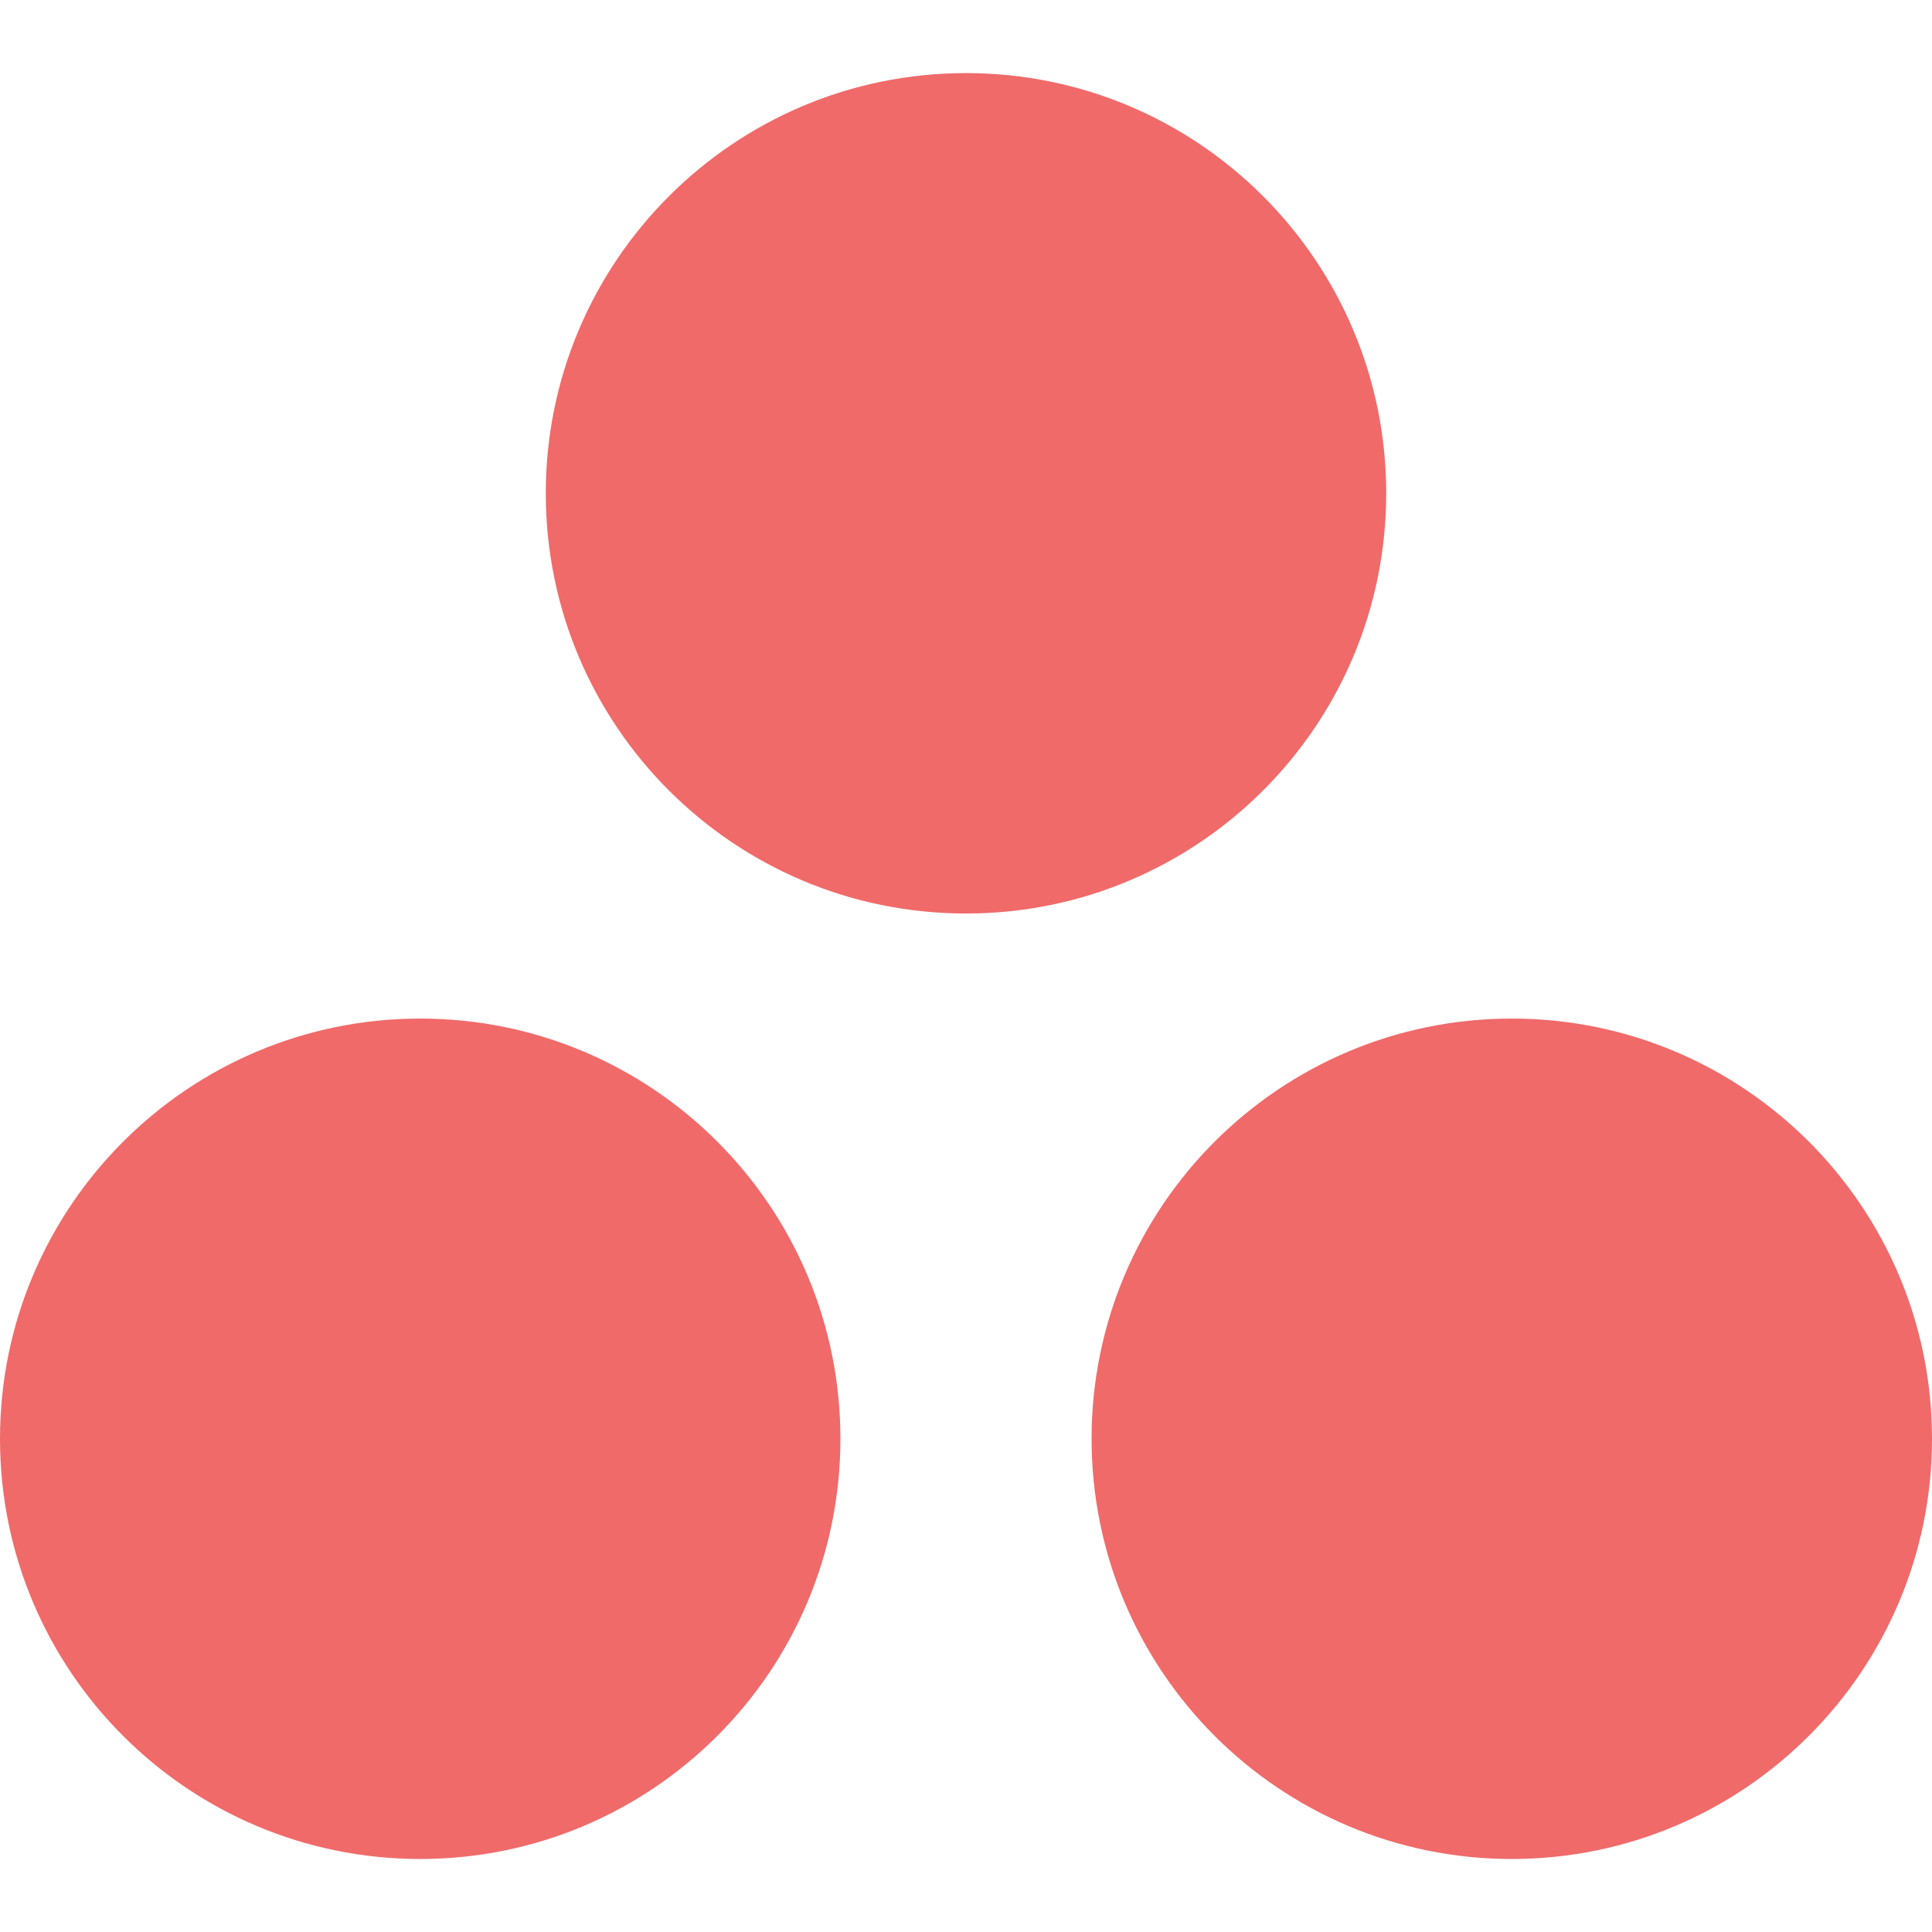
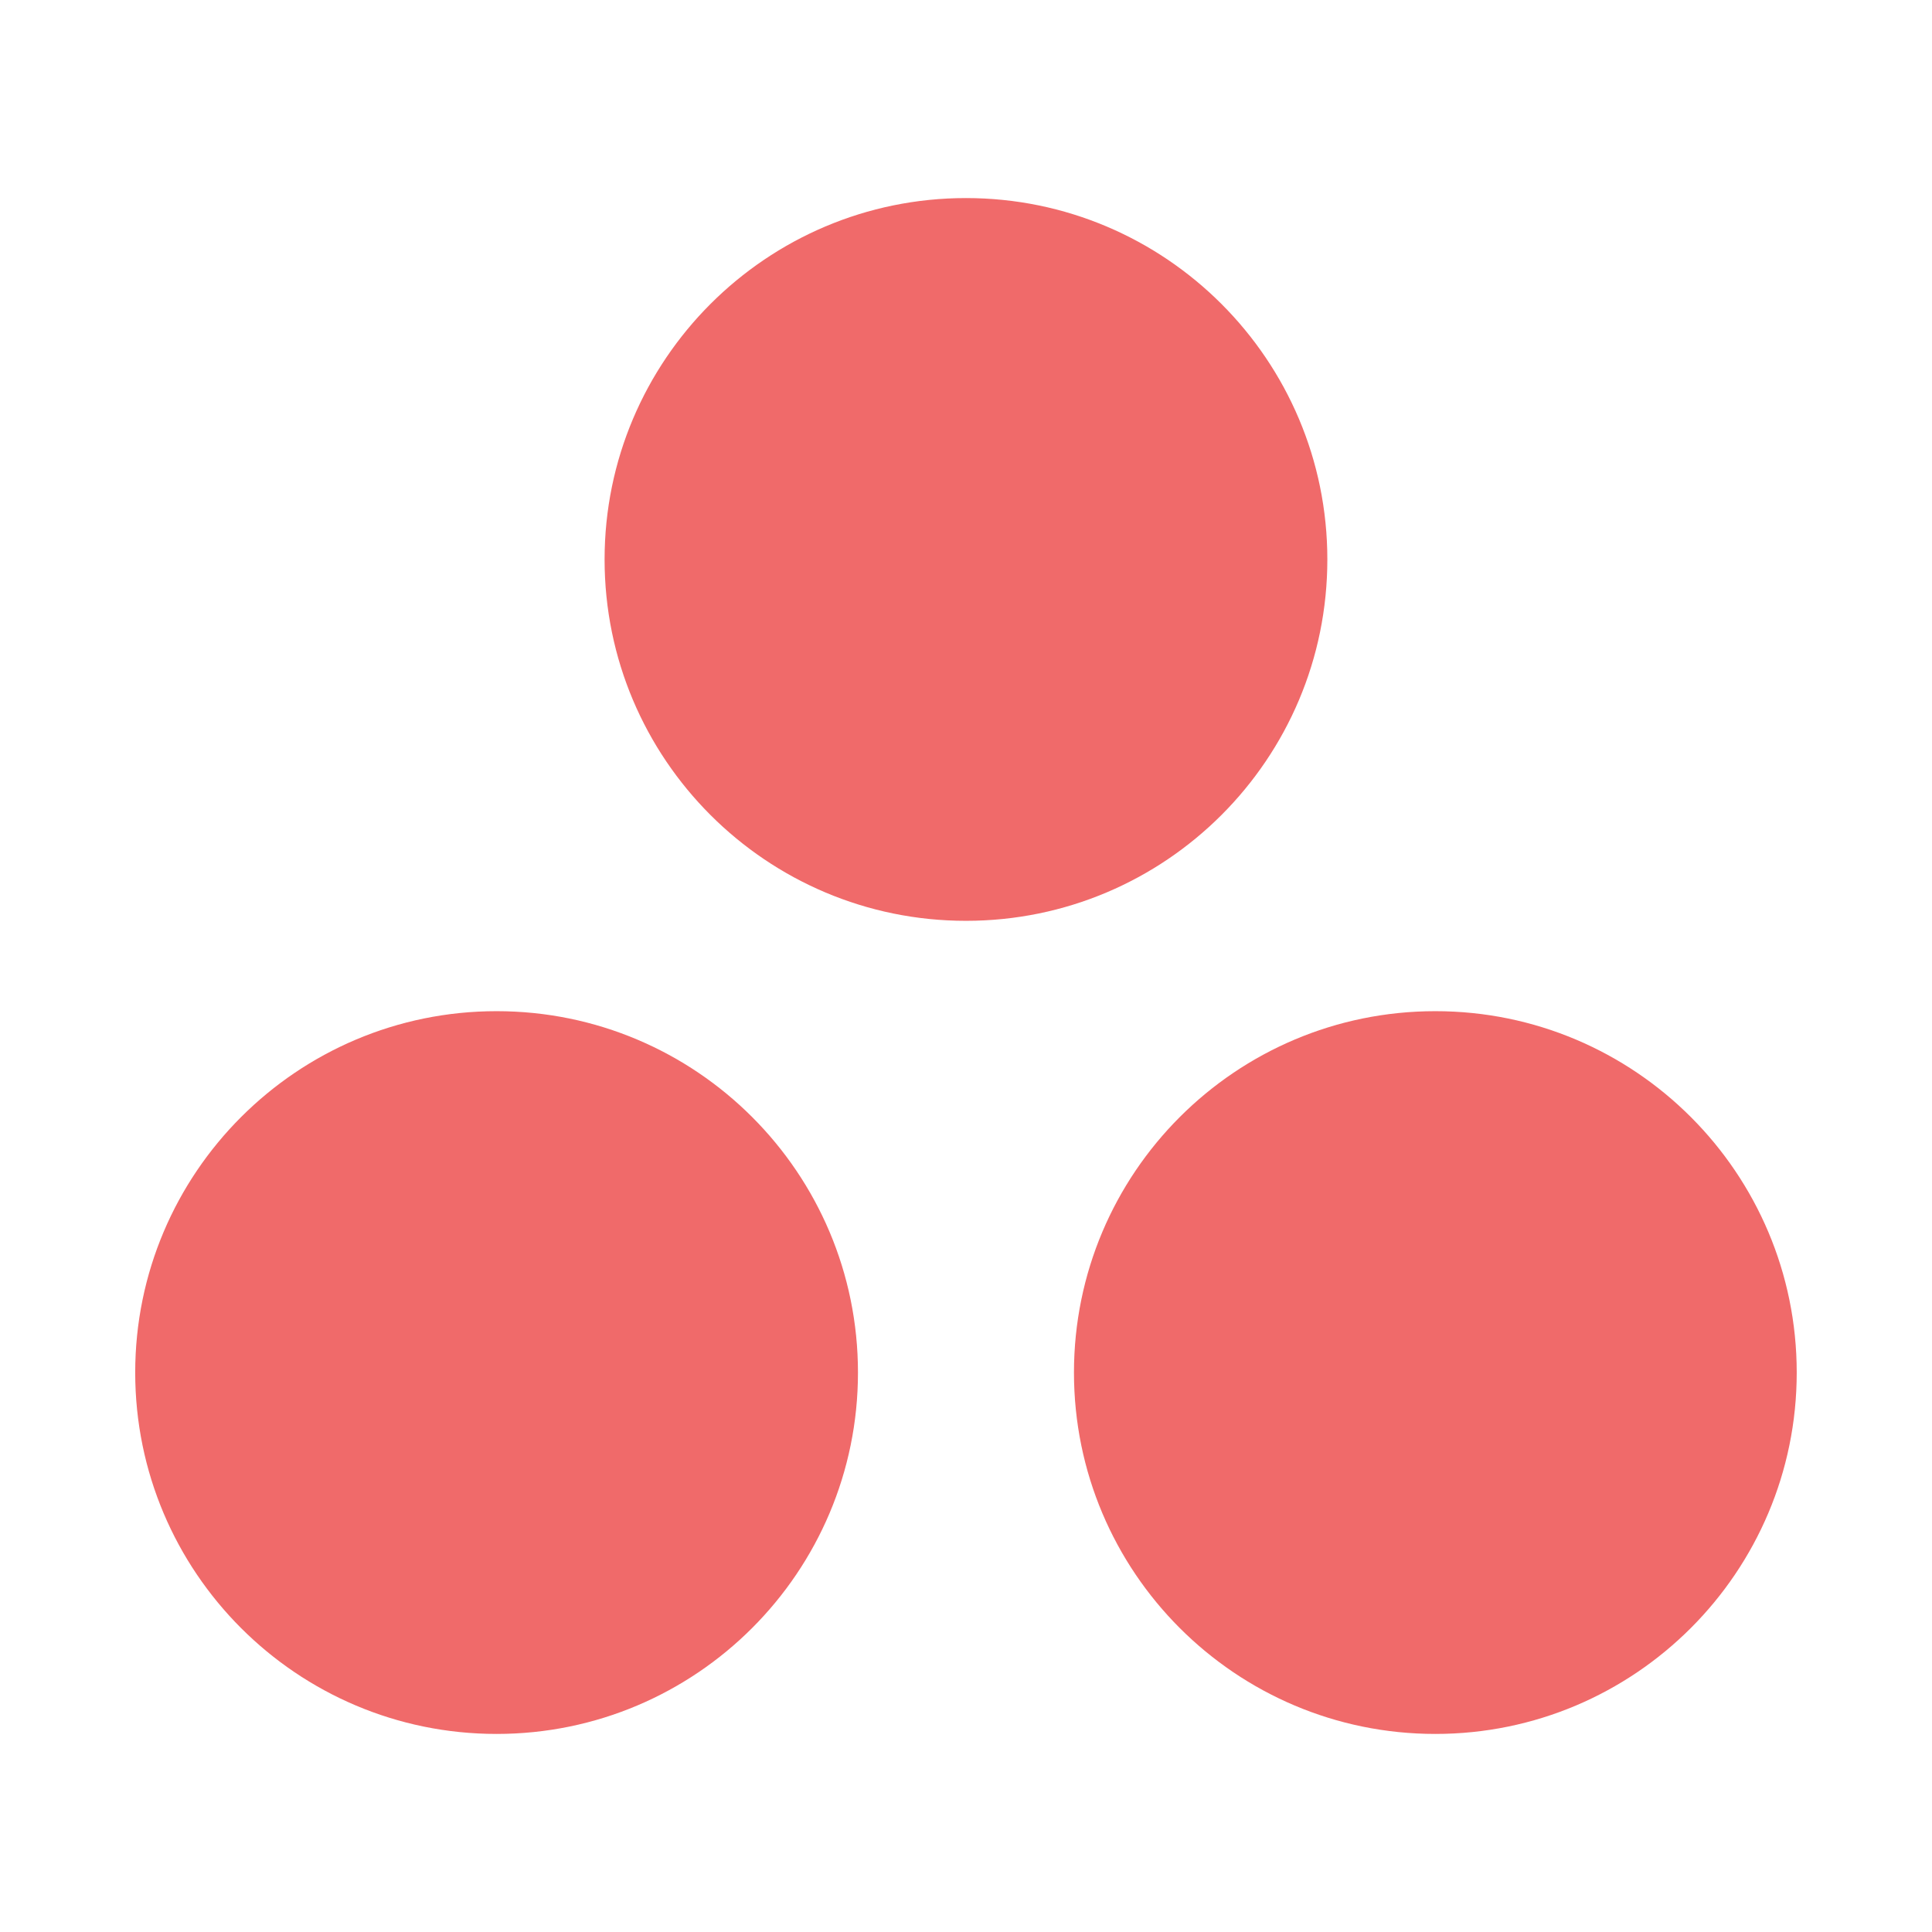
- <svg xmlns="http://www.w3.org/2000/svg" fill="#F06A6A" role="img" viewBox="0 0 24 24">
+ <svg xmlns="http://www.w3.org/2000/svg" fill="#F06A6A" role="img" viewBox="-1.953 -1.953 27.907 27.907">
  <path d="M18.78 12.653c-2.882 0-5.22 2.336-5.22 5.22s2.338 5.22 5.22 5.22 5.22-2.34 5.22-5.22-2.336-5.22-5.22-5.22zm-13.56 0c-2.88 0-5.22 2.337-5.22 5.22s2.338 5.22 5.22 5.22 5.22-2.338 5.22-5.22-2.336-5.22-5.22-5.22zm12-6.525c0 2.883-2.337 5.22-5.22 5.22-2.882 0-5.22-2.337-5.22-5.22 0-2.88 2.338-5.22 5.22-5.22 2.883 0 5.22 2.34 5.22 5.22z" />
</svg>
